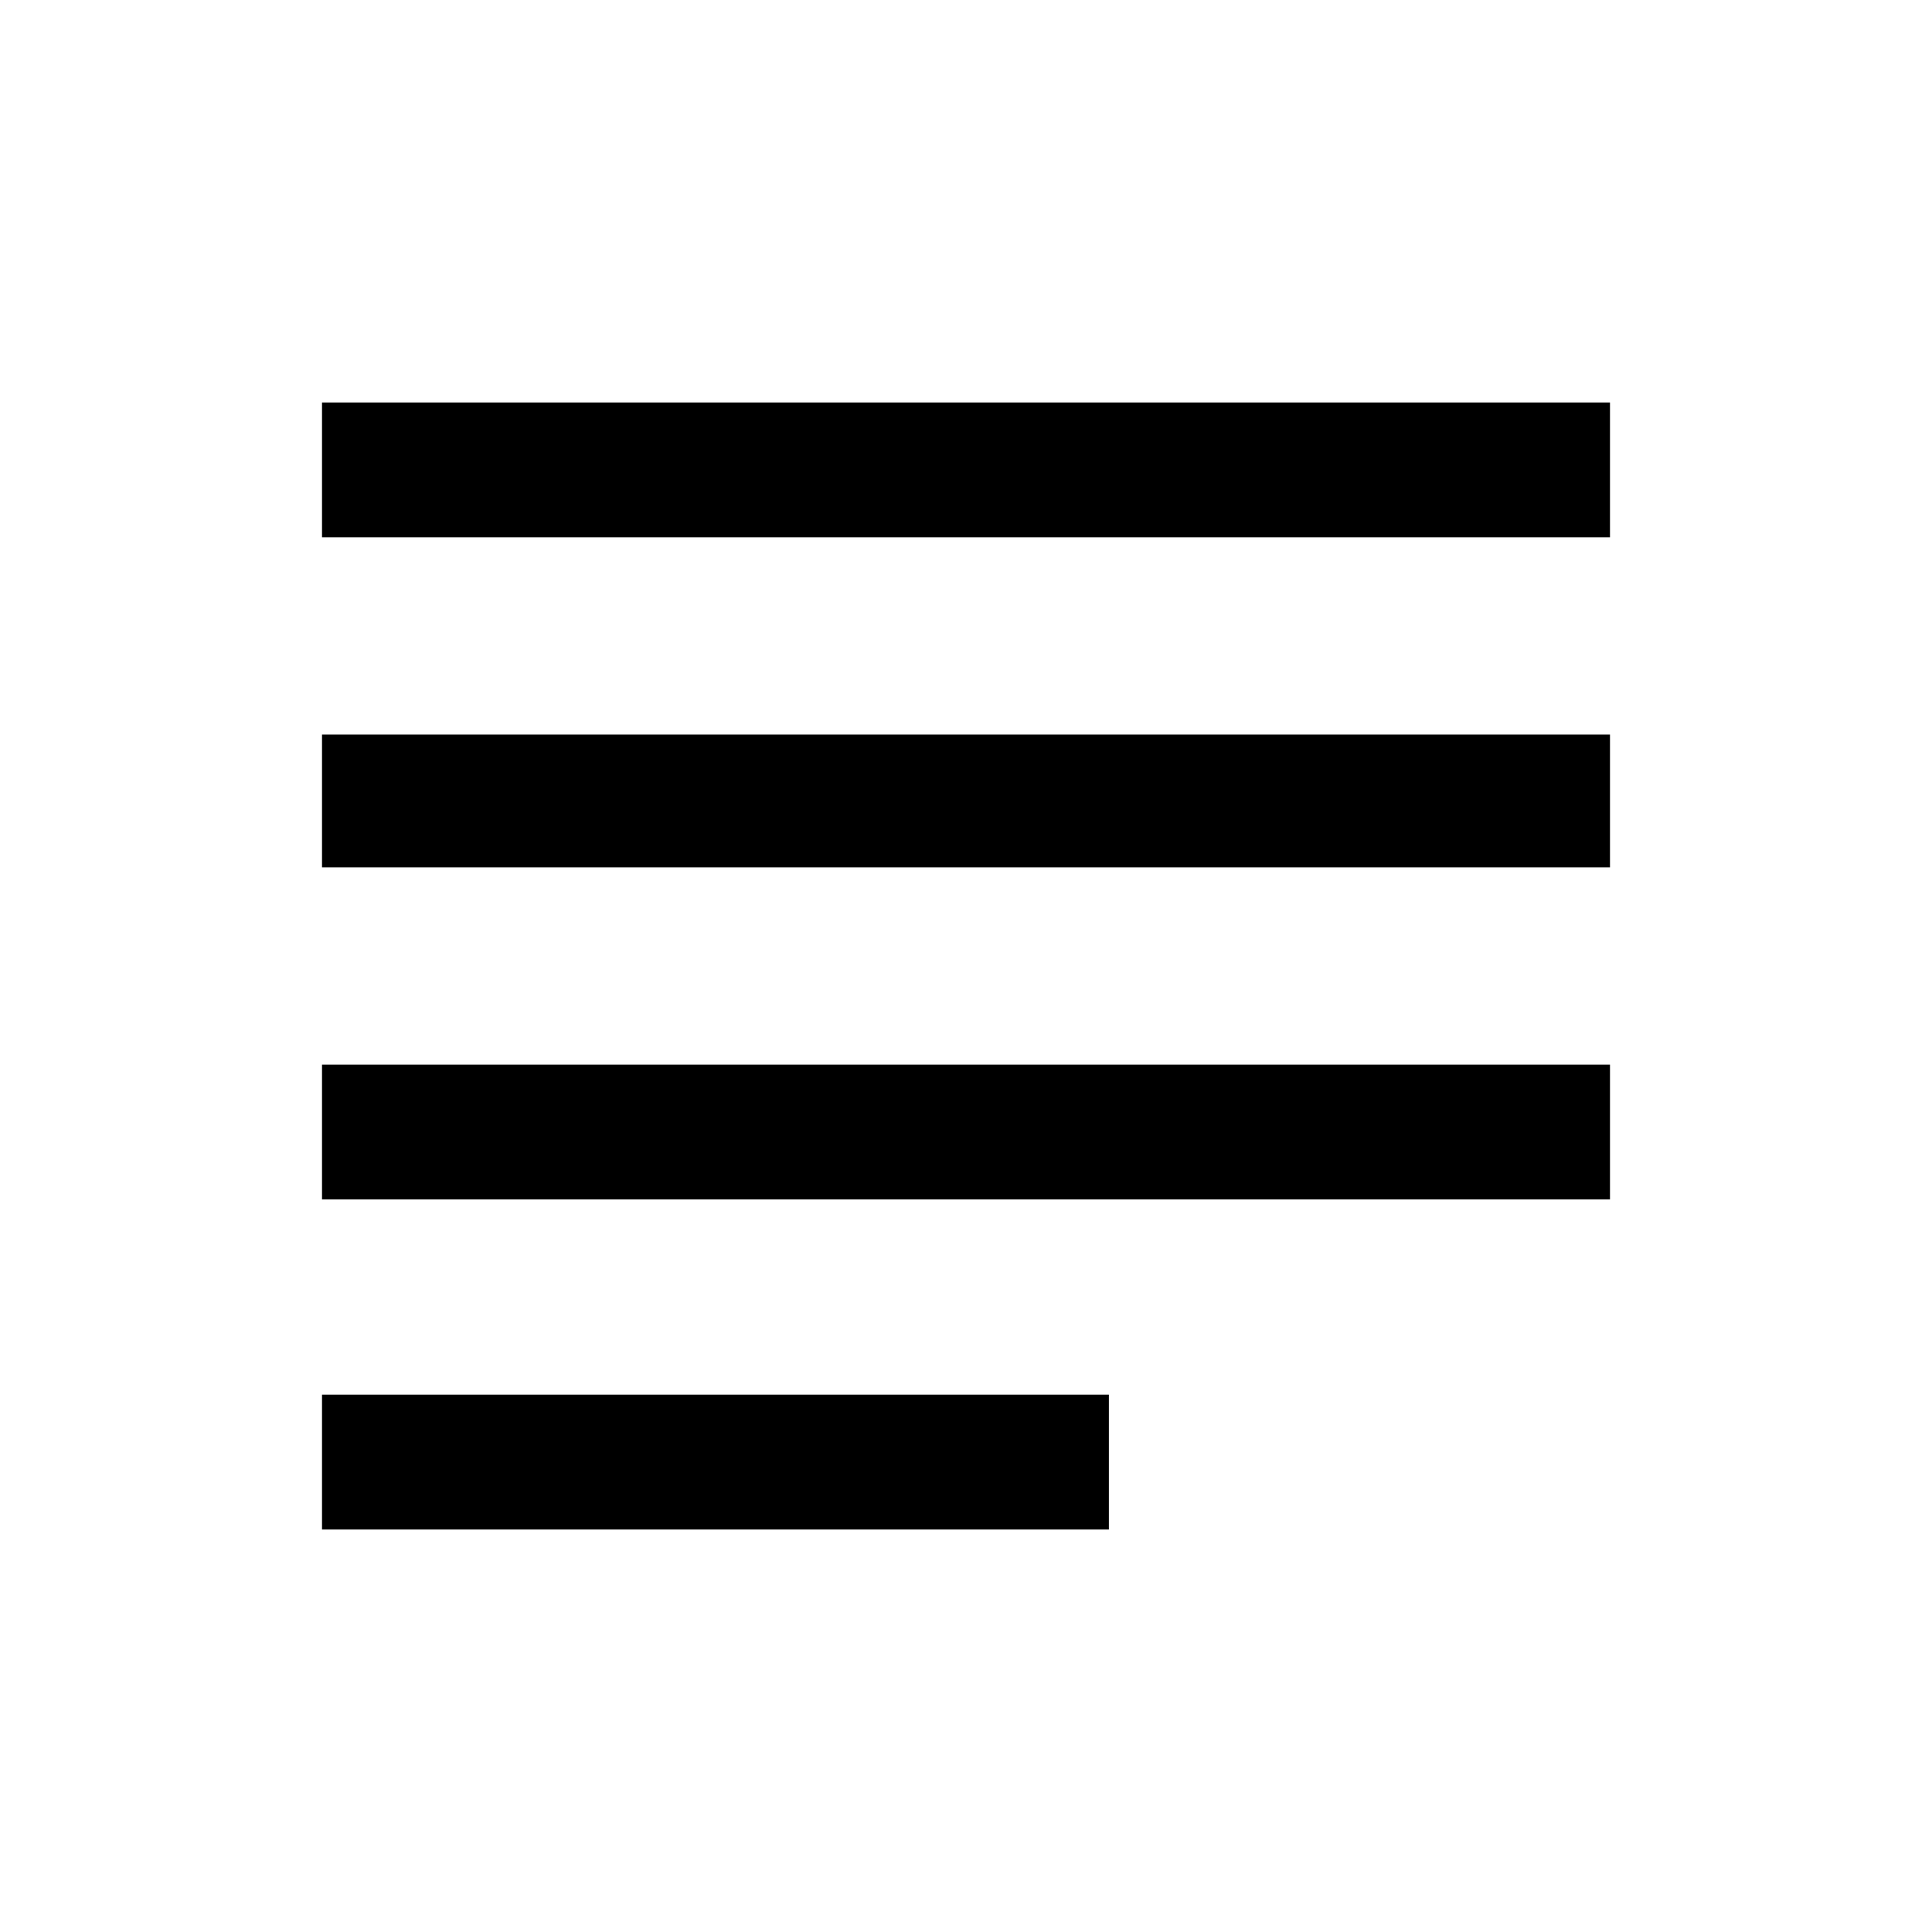
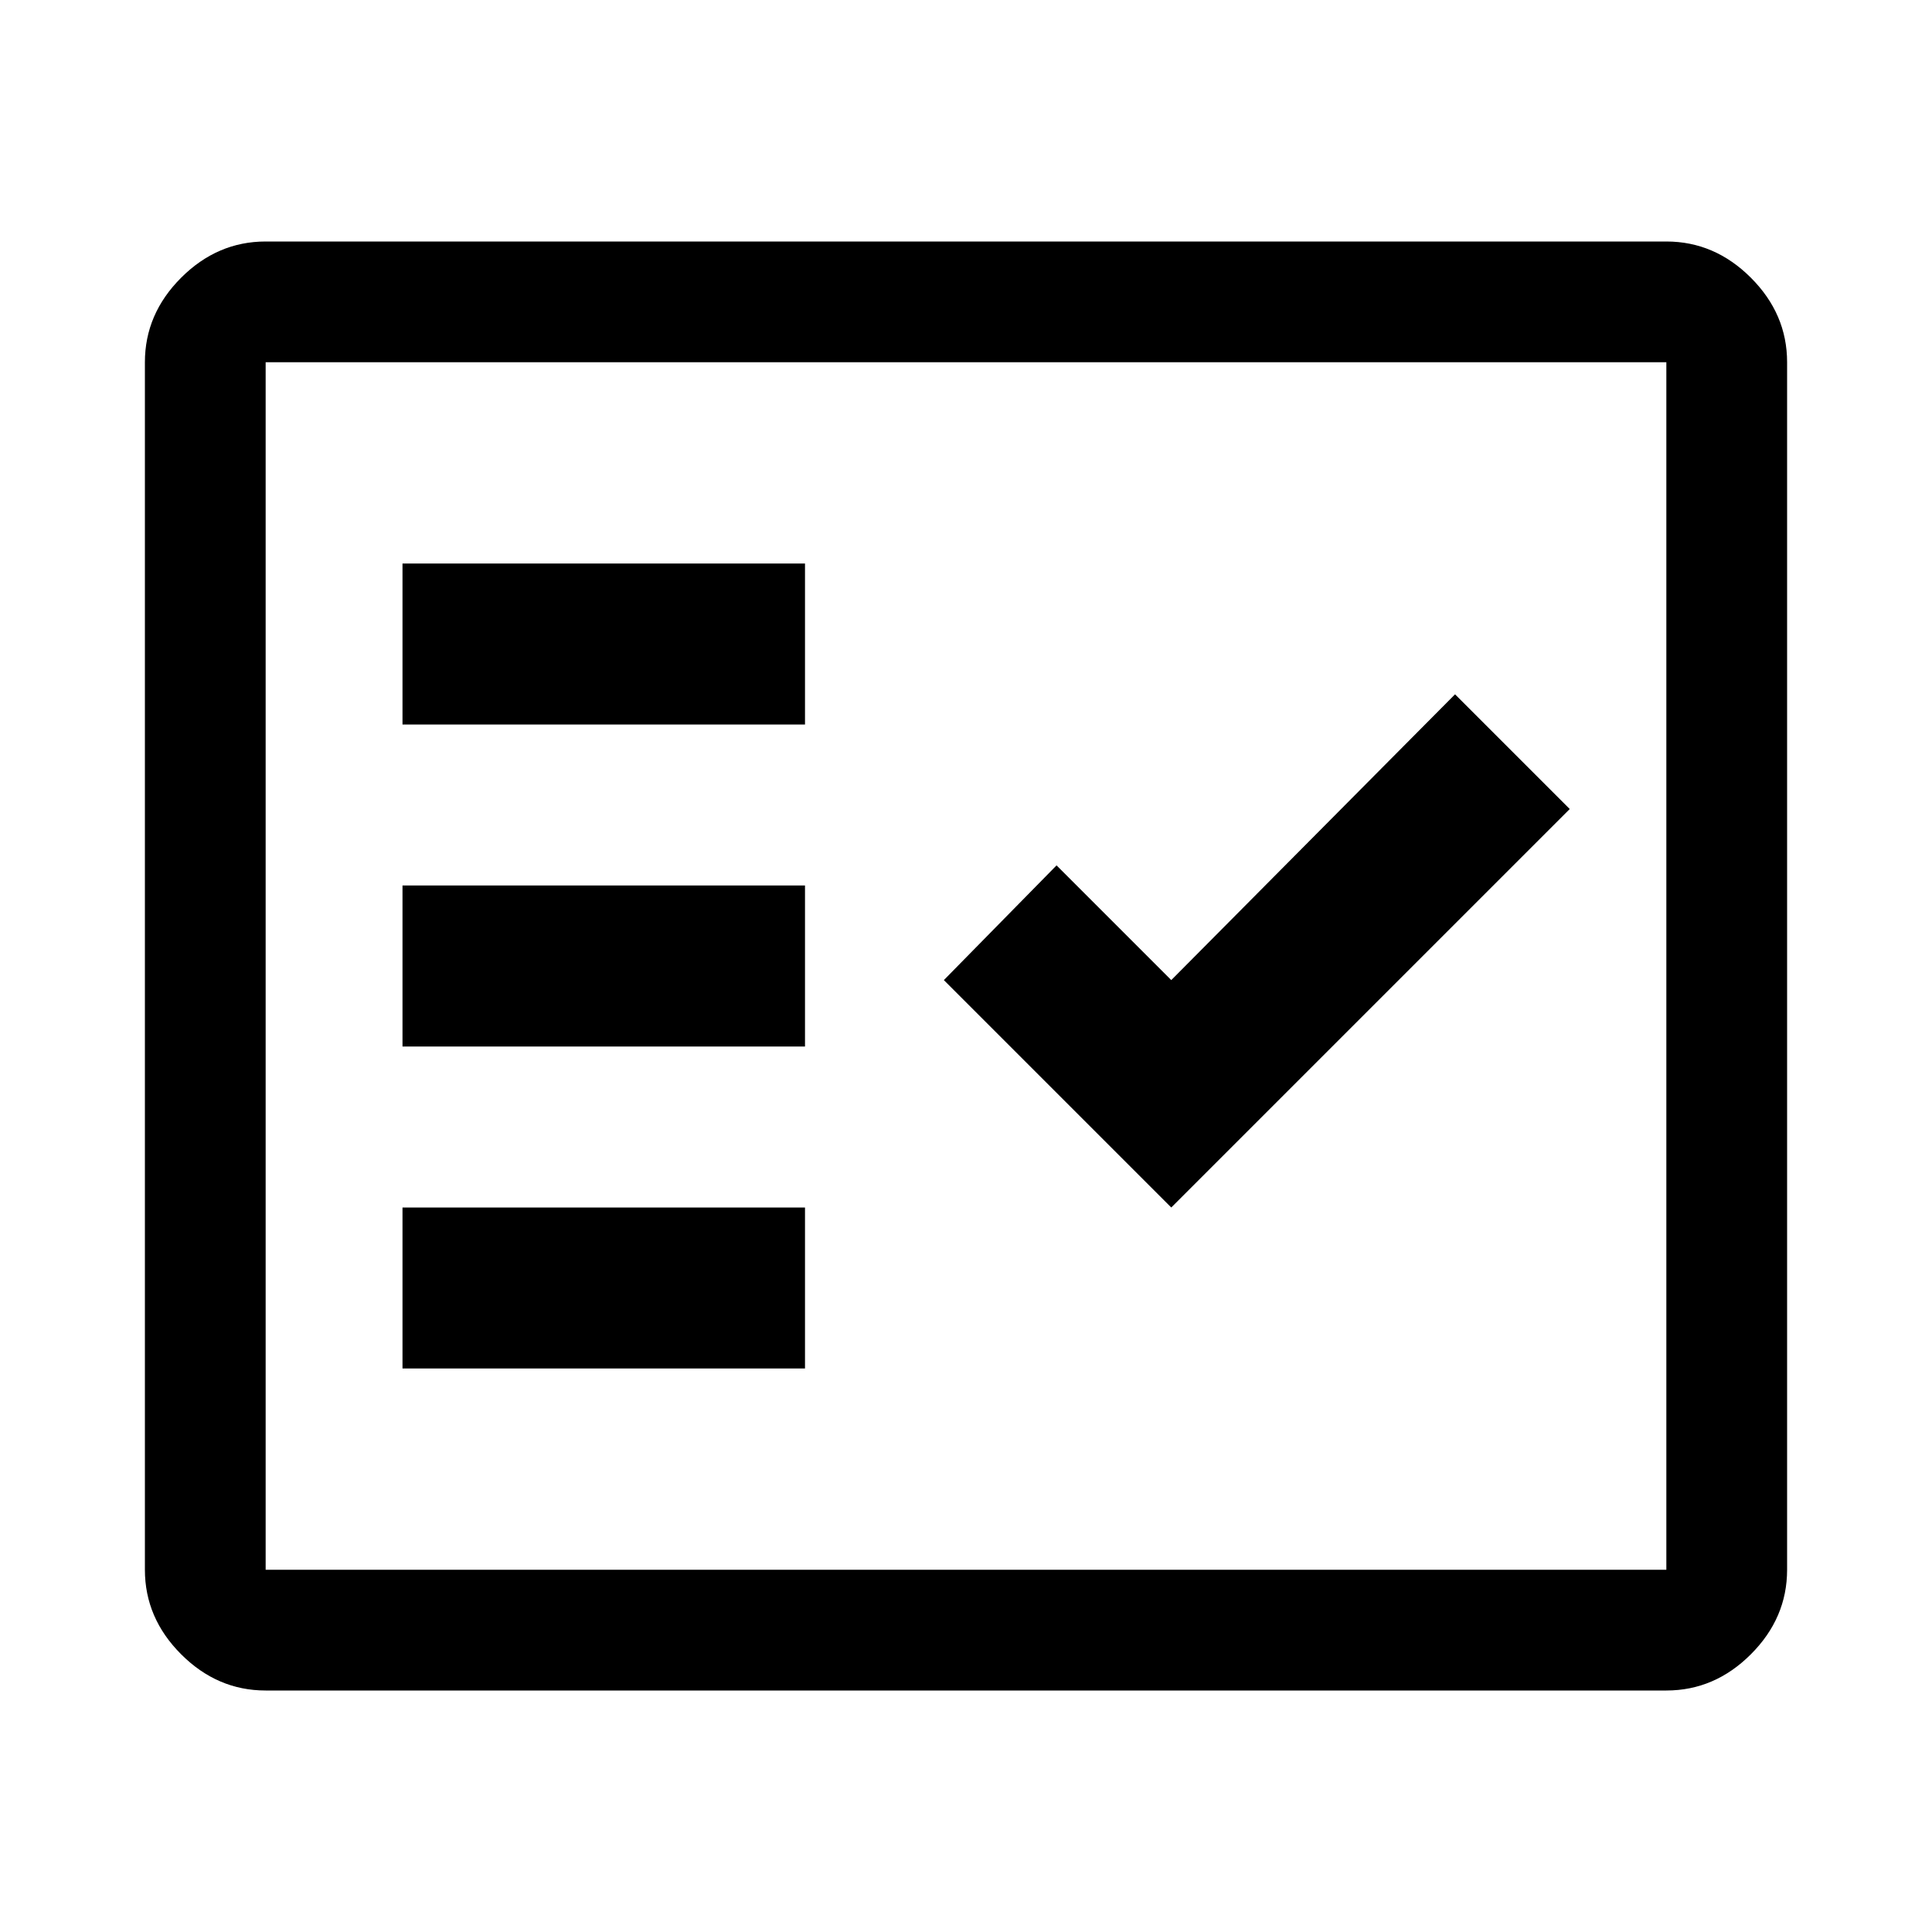
- <svg xmlns="http://www.w3.org/2000/svg" height="40" width="40">
-   <path d="M6.667 31.667v-2.792h16.291v2.792Zm0-6.834v-2.791h26.666v2.791Zm0-6.875v-2.75h26.666v2.75Zm0-6.833V8.333h26.666v2.792Z" />
+ <svg xmlns="http://www.w3.org/2000/svg" height="48" width="48">
+   <path d="M6.6 42q-1.2 0-2.1-.9-.9-.9-.9-2.1V9q0-1.2.9-2.1.9-.9 2.1-.9h34.8q1.2 0 2.1.9.9.9.9 2.1v30q0 1.2-.9 2.1-.9.9-2.1.9Zm0-3h34.8V9H6.6v30Zm3.4-5h10v-4H10Zm19.1-4 9.9-9.9-2.85-2.85-7.05 7.1-2.85-2.85-2.8 2.85ZM10 26h10v-4H10Zm0-8h10v-4H10ZM6.6 39V9v30Z" style="fill:#000000" />
</svg>
